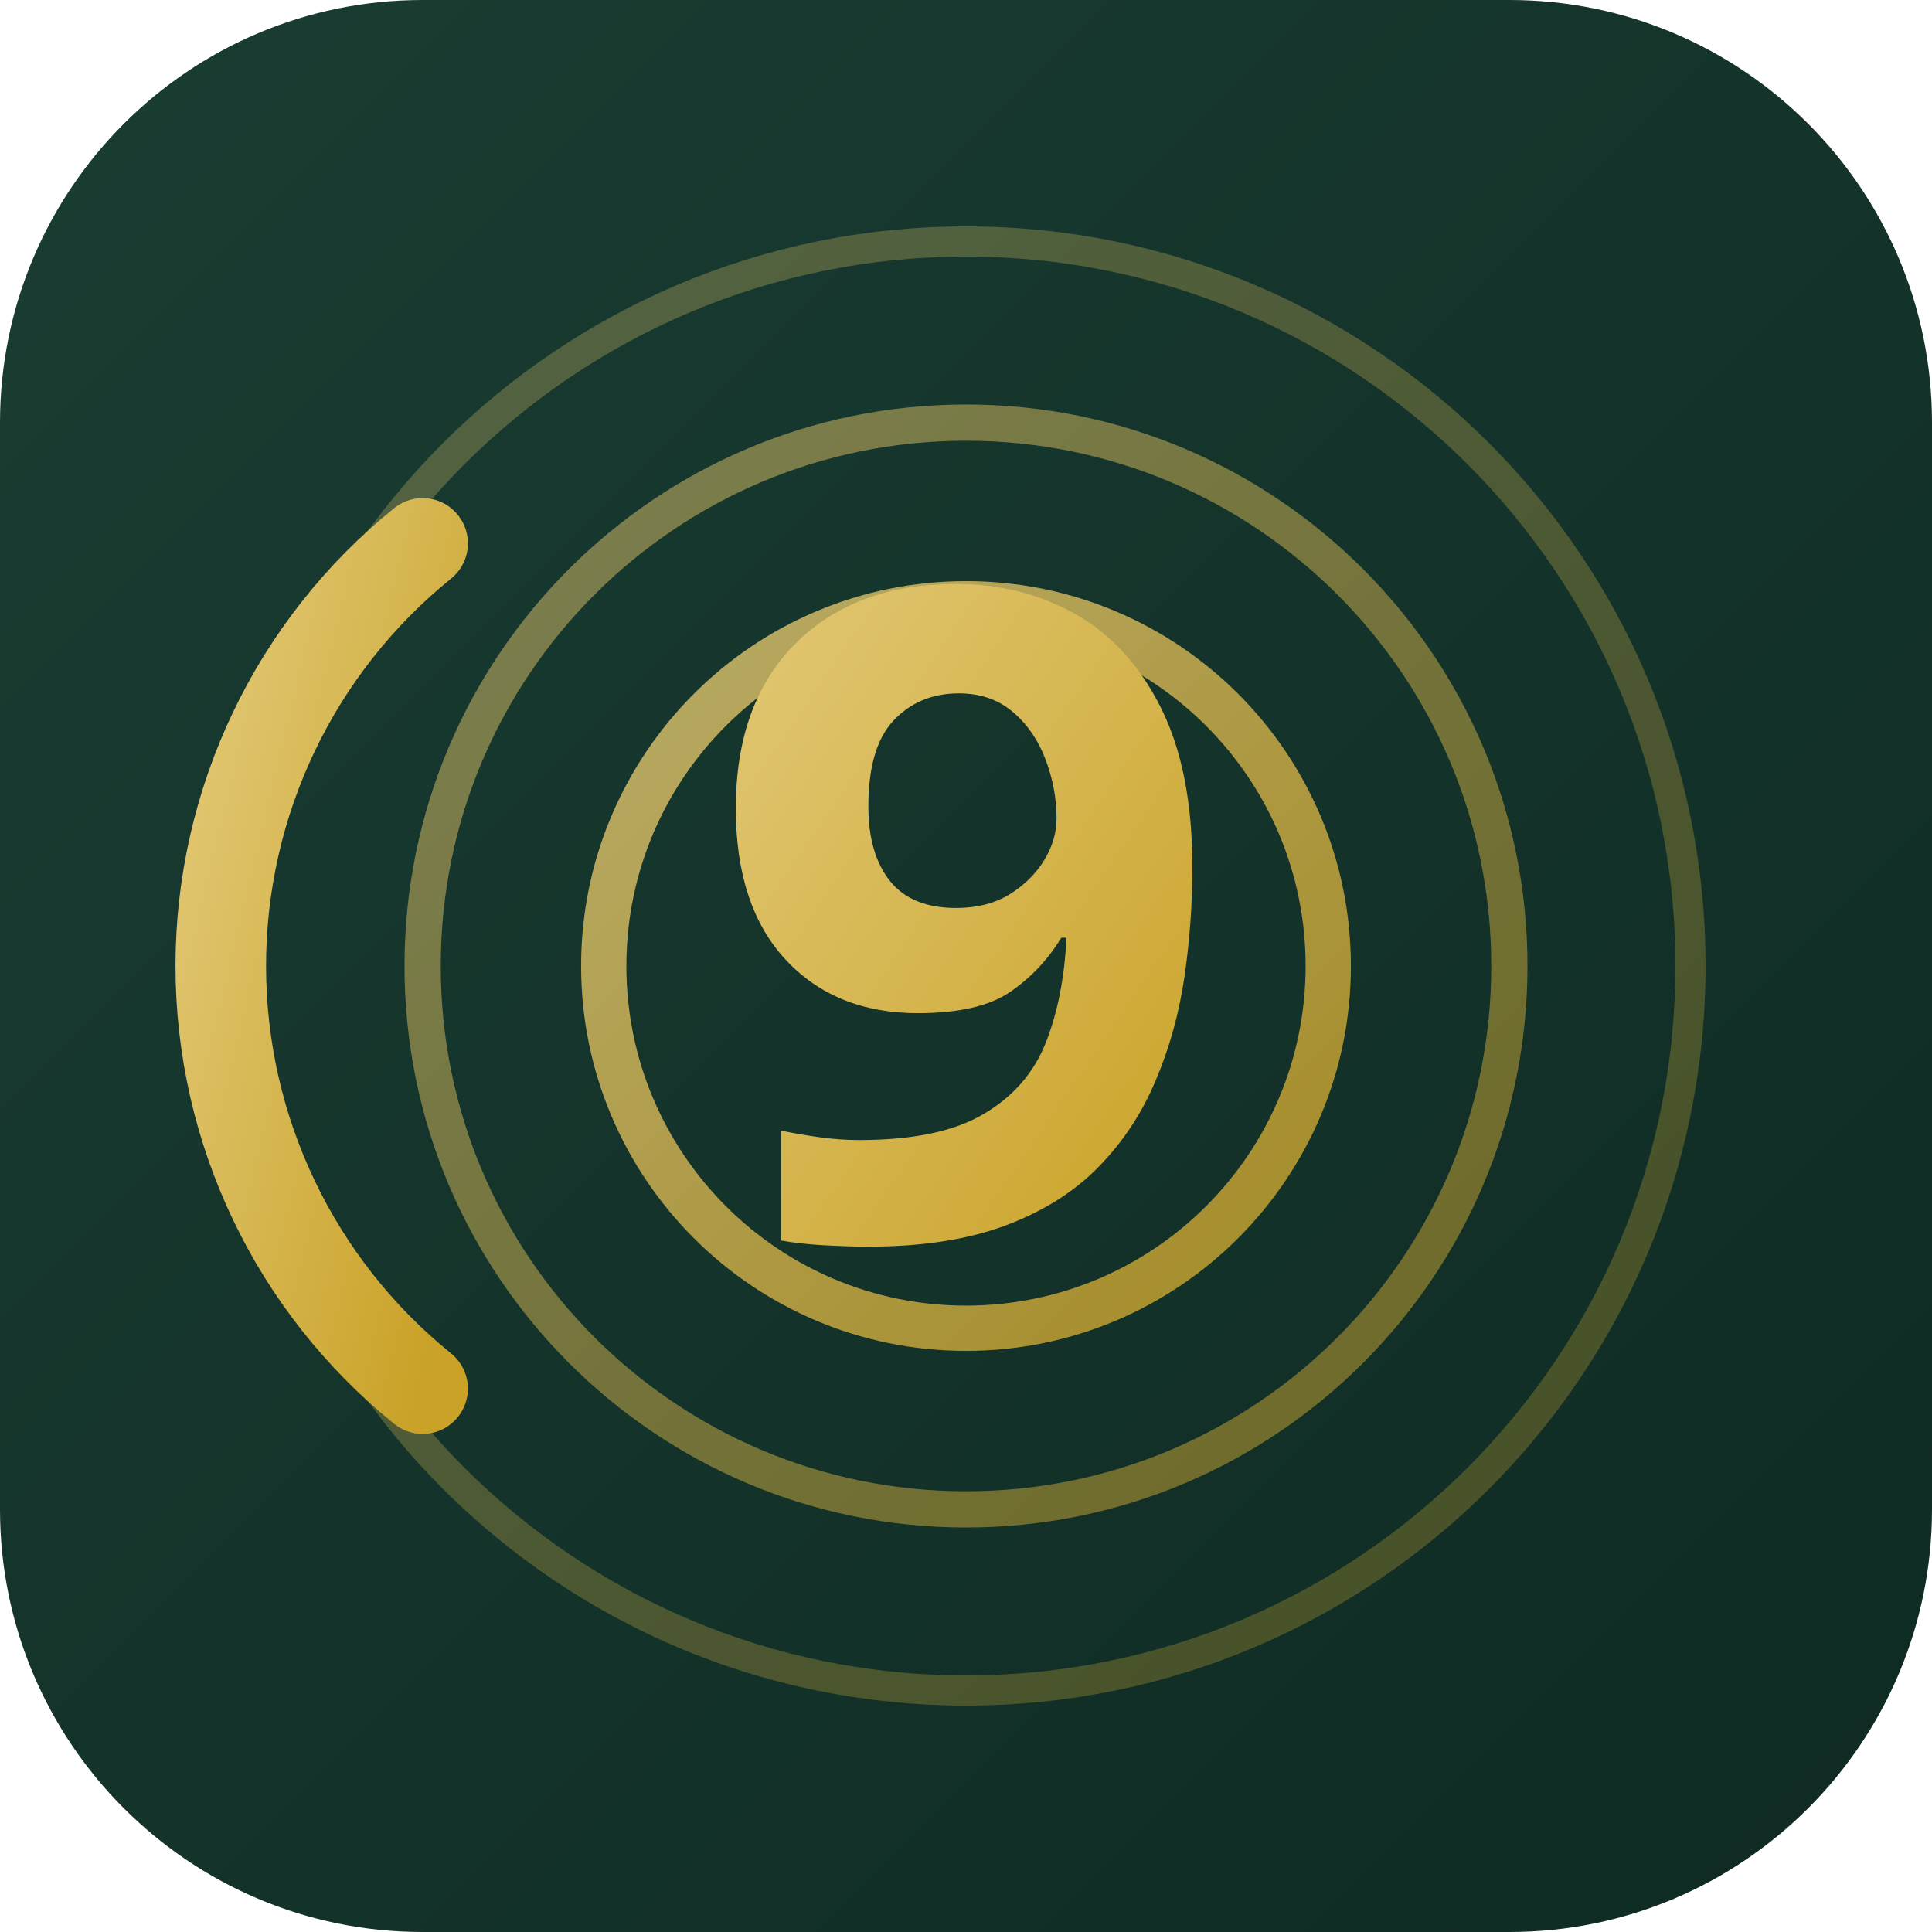
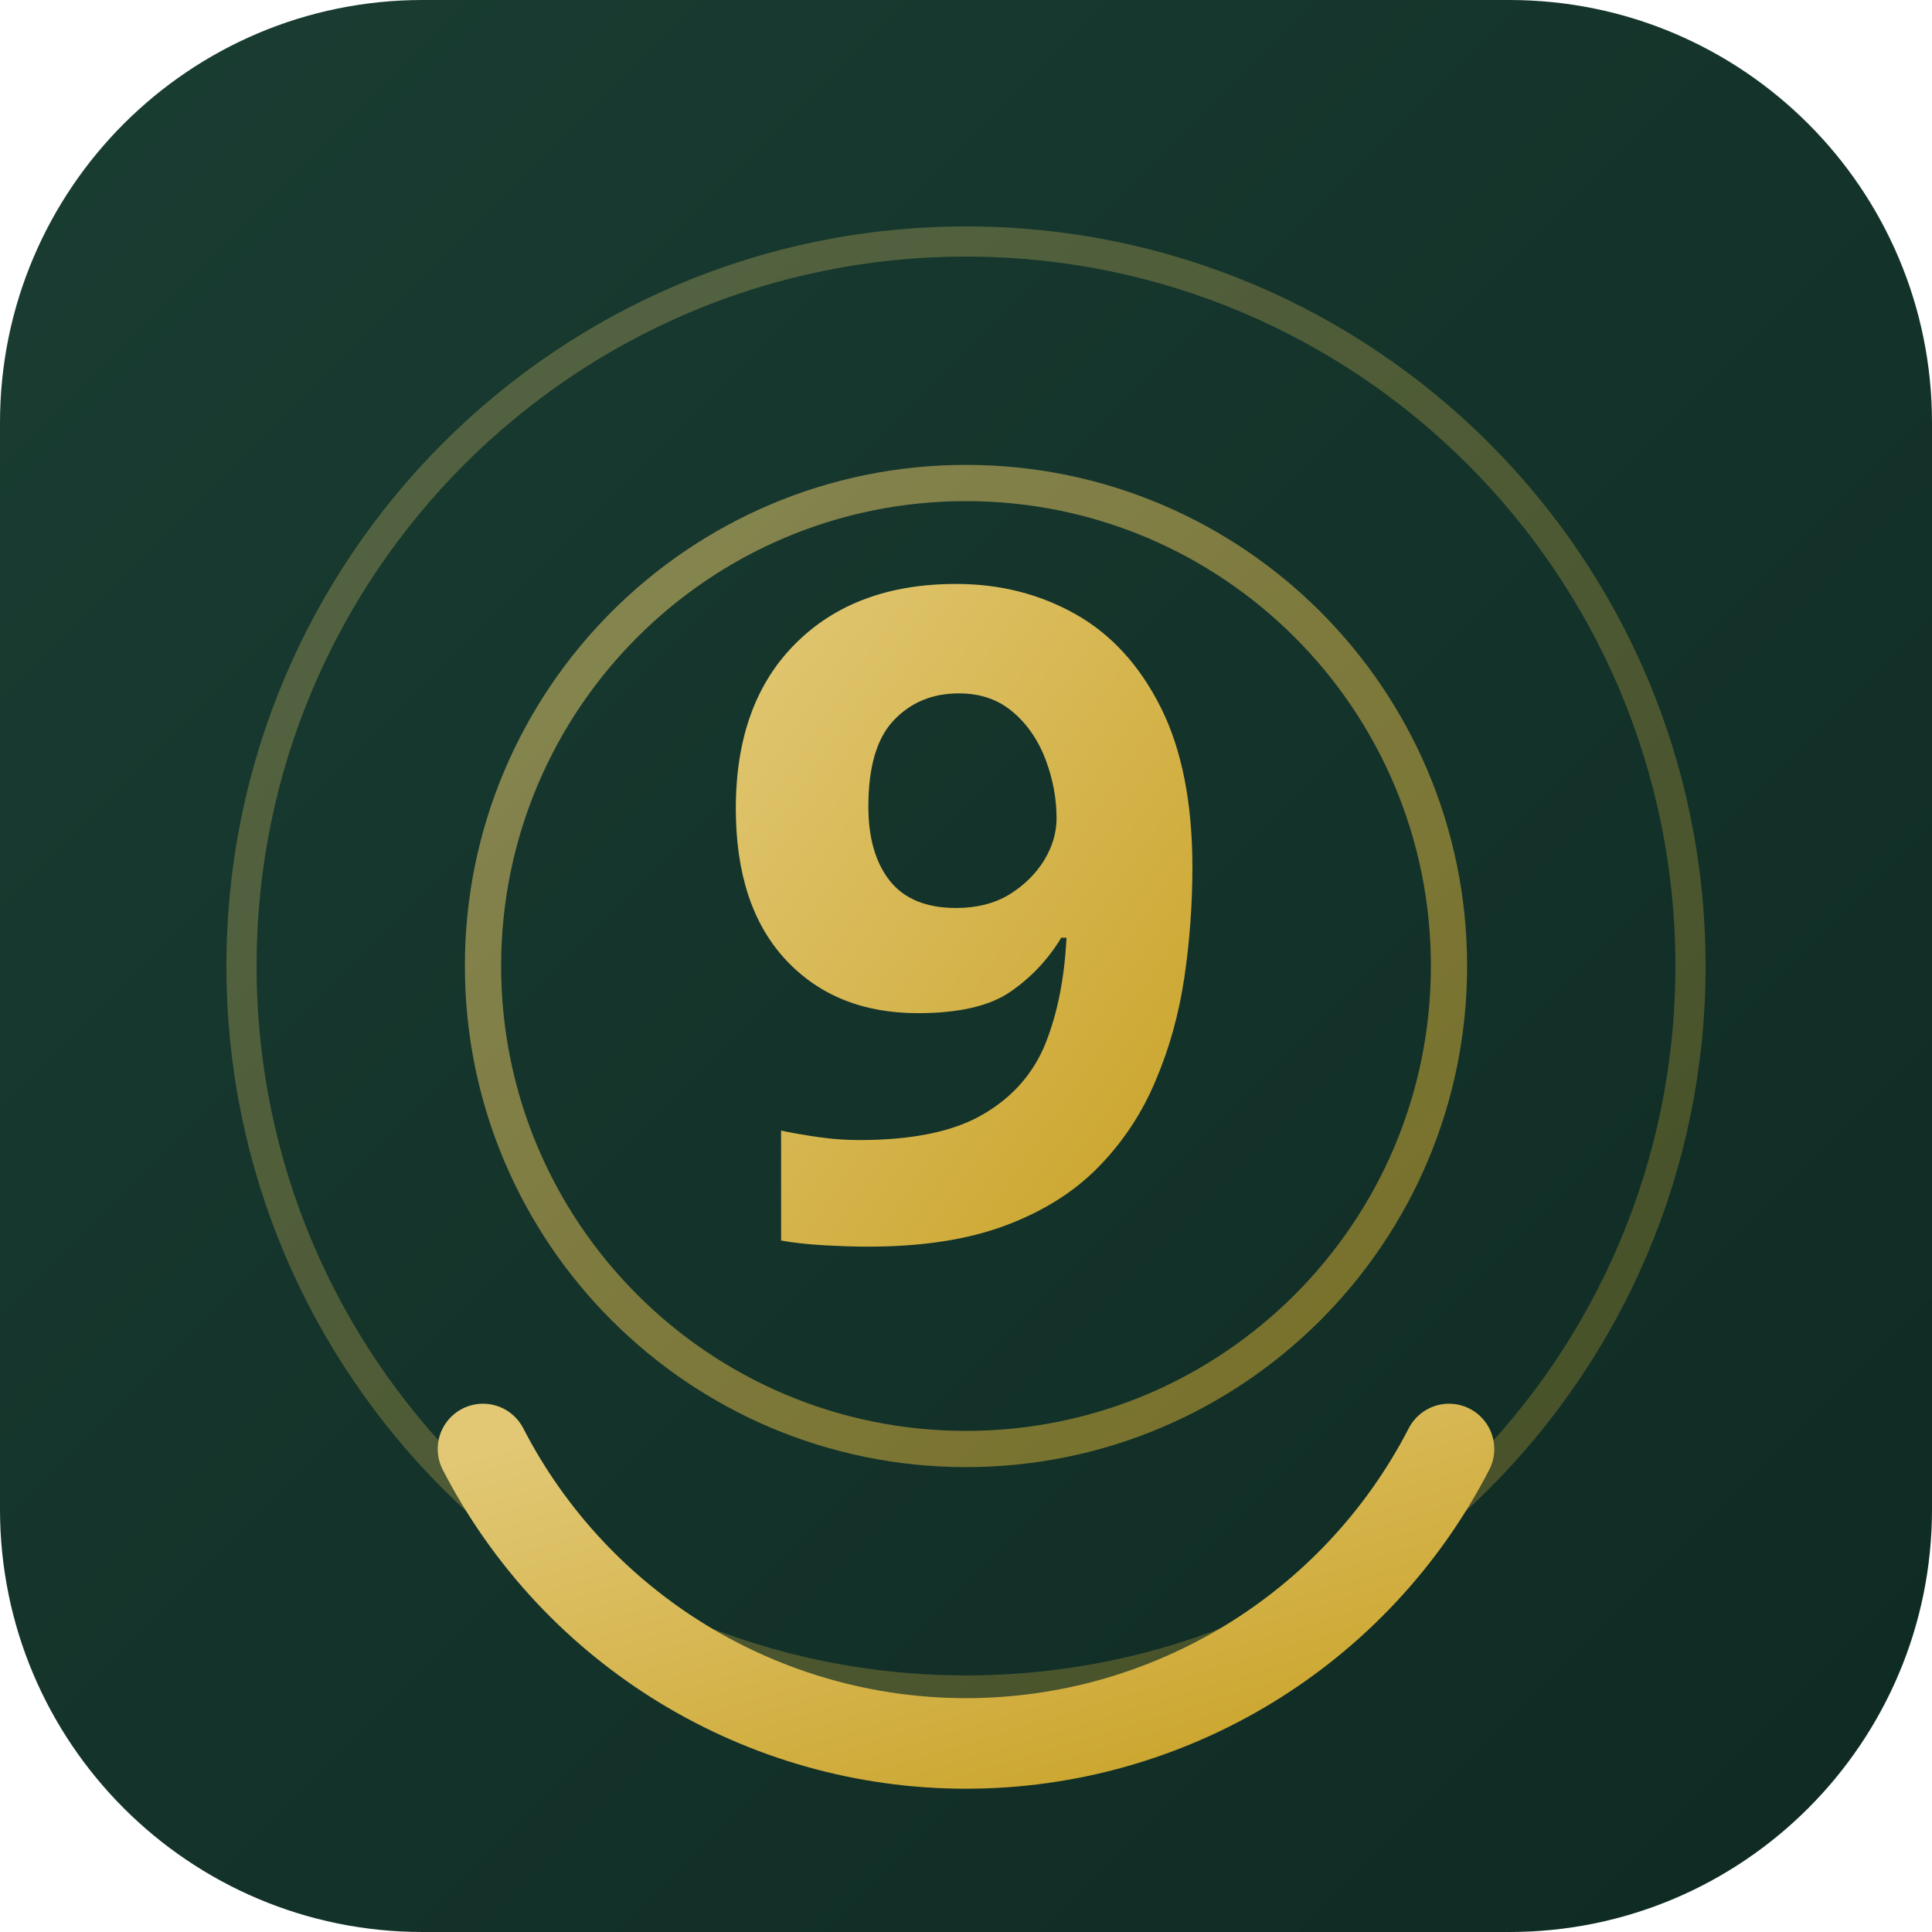
<svg xmlns="http://www.w3.org/2000/svg" viewBox="0 0 64 64">
  <defs>
    <linearGradient id="bg" x1="0" y1="0" x2="1" y2="1">
      <stop offset="0" stop-color="#1A3D32" />
      <stop offset="1" stop-color="#0E2A23" />
    </linearGradient>
    <linearGradient id="gold" x1="0" y1="0" x2="1" y2="1">
      <stop offset="0" stop-color="#E2C875" />
      <stop offset="1" stop-color="#C9A227" />
    </linearGradient>
  </defs>
  <rect width="64" height="64" rx="14" fill="url(#bg)" />
  <circle cx="32" cy="32" r="24" fill="none" stroke="url(#gold)" stroke-width="1" opacity=".3" />
-   <circle cx="32" cy="32" r="18" fill="none" stroke="url(#gold)" stroke-width="1.2" opacity=".5" />
-   <circle cx="32" cy="32" r="12" fill="none" stroke="url(#gold)" stroke-width="1.5" opacity=".8" />
-   <path d="M14 46 A18 18 0 0 1 14 18" fill="none" stroke="url(#gold)" stroke-width="3" stroke-linecap="round" />
+   <circle cx="32" cy="32" r="16" fill="none" stroke="url(#gold)" stroke-width="1.2" opacity=".55" />
+   <path d="M16 48 A18 18 0 0 0 48 48" fill="none" stroke="url(#gold)" stroke-width="3" stroke-linecap="round" />
  <text x="32" y="41" font-family="Arial Black, Impact, sans-serif" font-size="30" font-weight="900" fill="url(#gold)" text-anchor="middle">9</text>
</svg>
